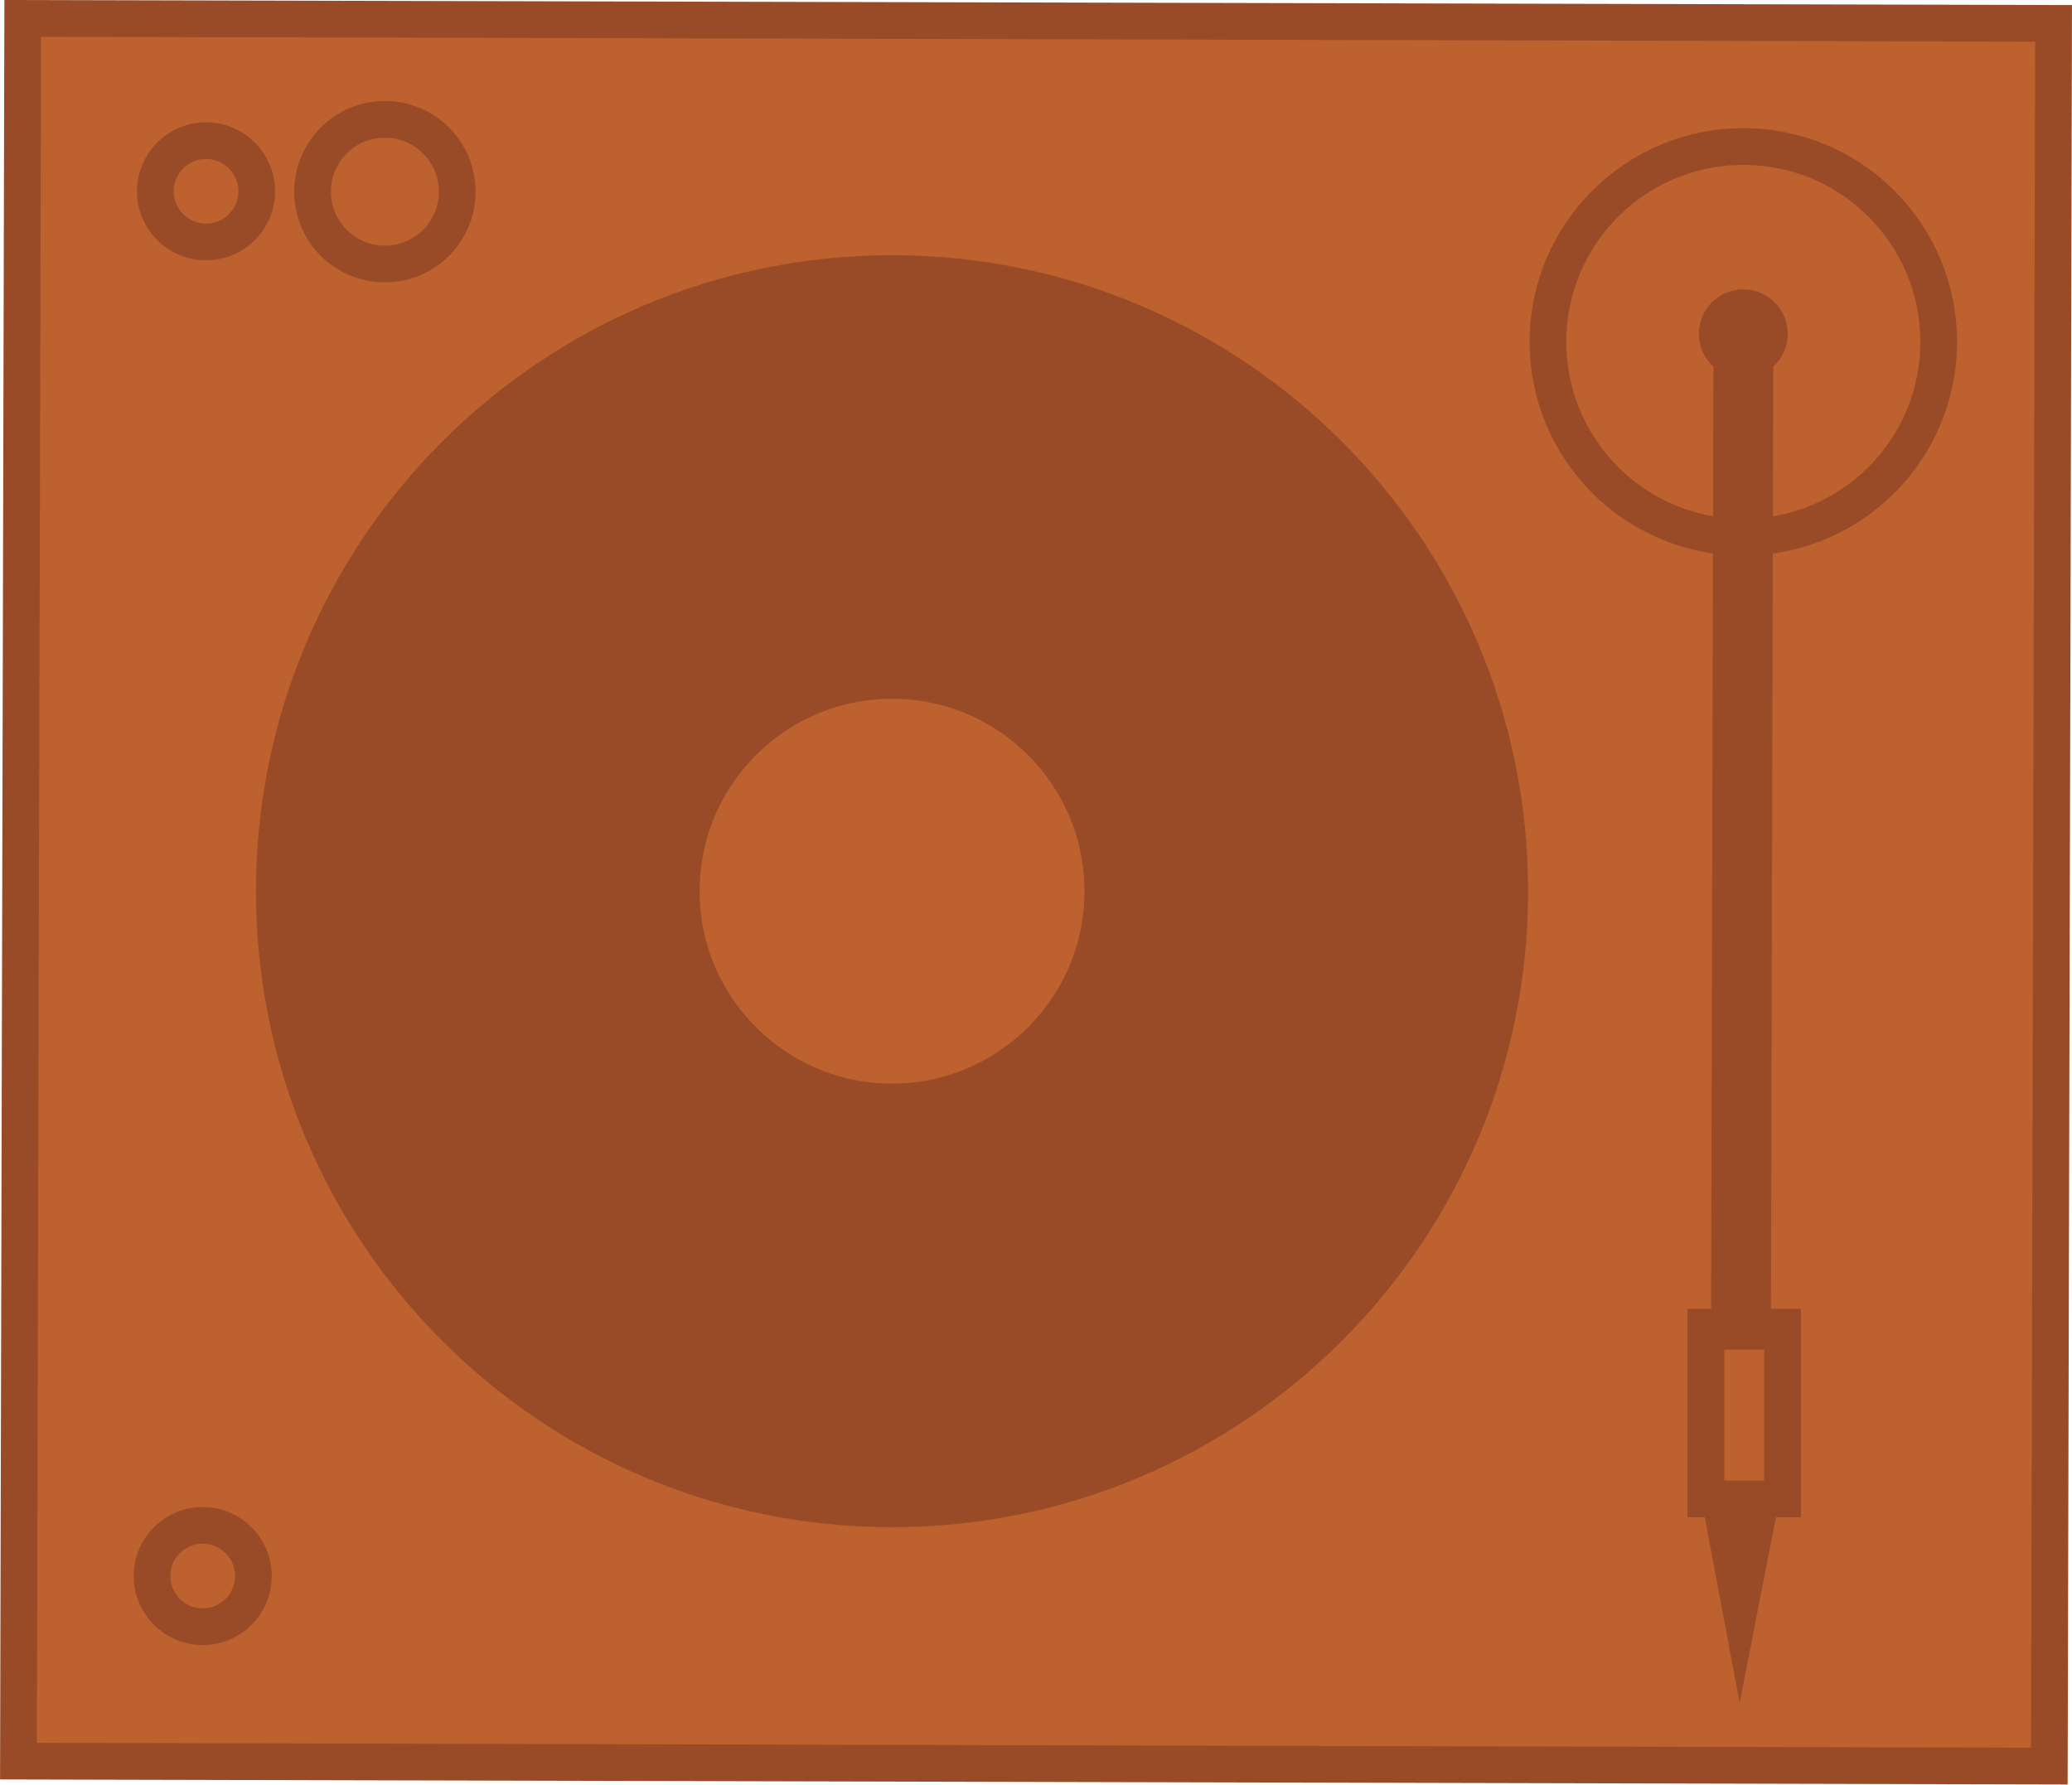
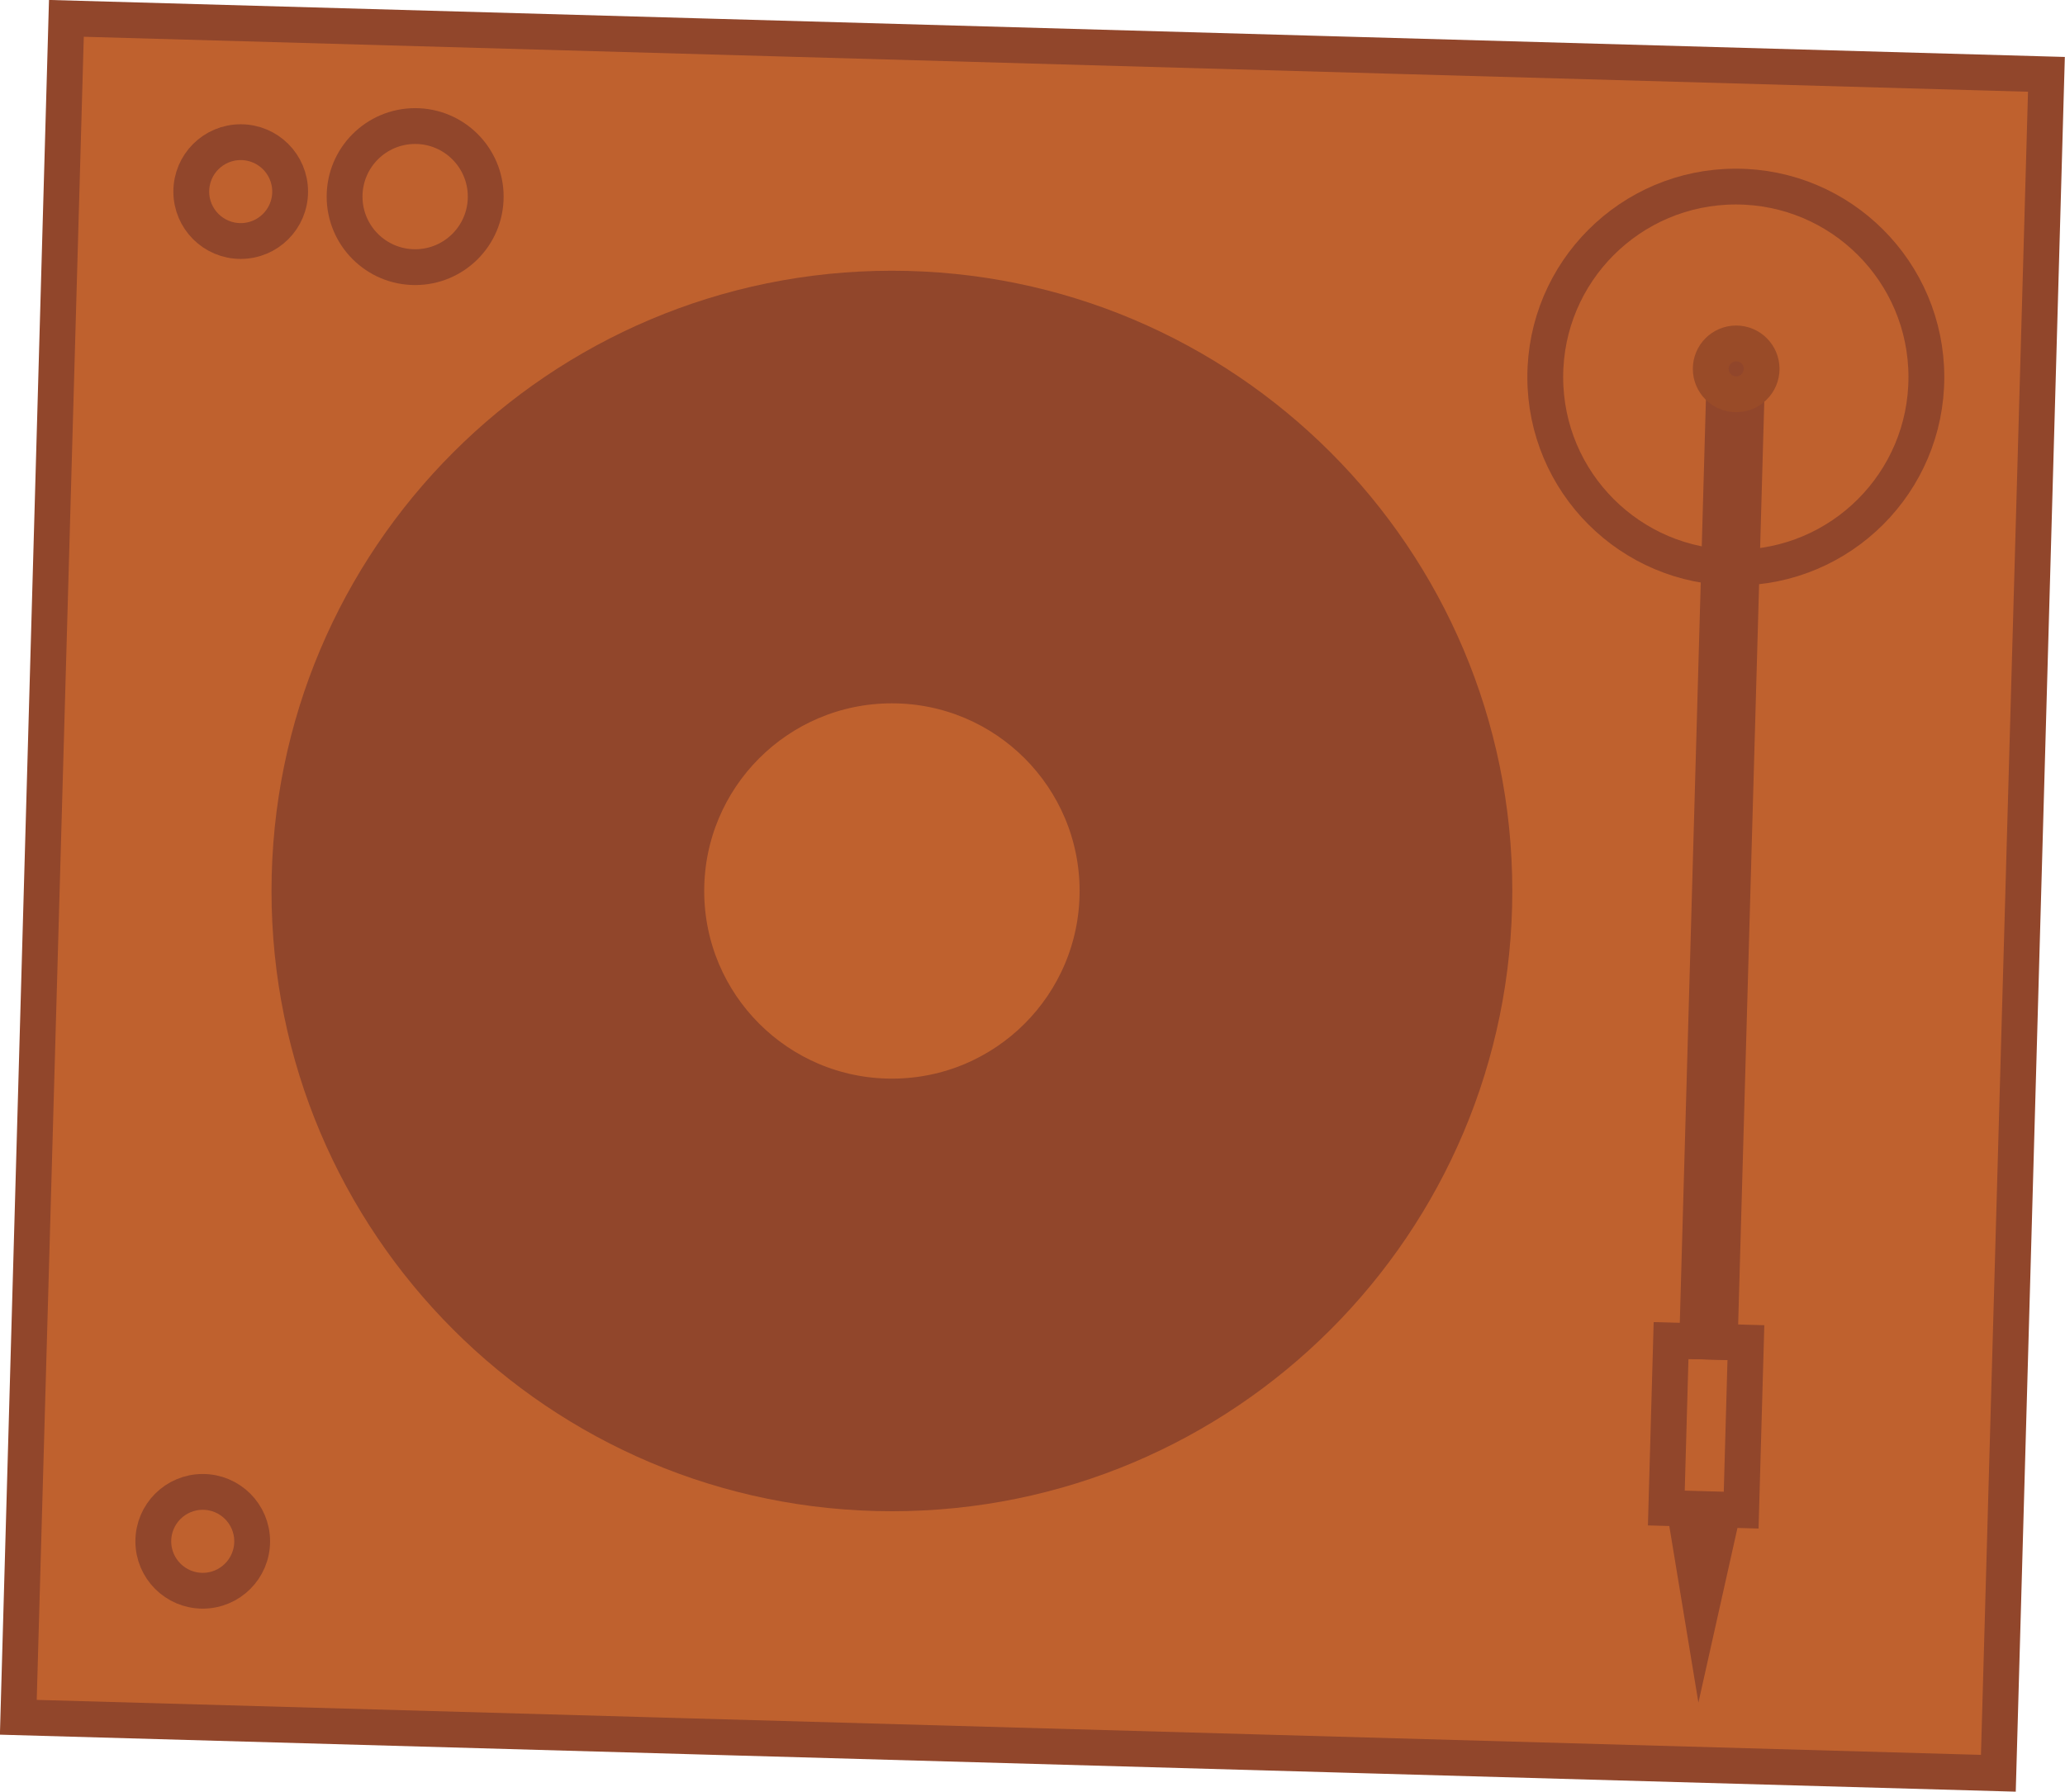
- <svg xmlns="http://www.w3.org/2000/svg" viewBox="0 0 56.42 48.6">
+ <svg xmlns="http://www.w3.org/2000/svg" viewBox="0 0 57.65 50.03">
  <defs>
-     <style>.cls-1{fill:#BD612E;}.cls-1,.cls-3,.cls-4{stroke:#994b28;stroke-miterlimit:10;}.cls-2{fill:#994b28;}.cls-3{fill:#BD612E;}.cls-4{fill:none;}</style>
+     <style>.cls-1{fill:#bf612e;}.cls-1,.cls-3{stroke:#91462b;}.cls-1,.cls-3,.cls-4{stroke-miterlimit:10;}.cls-2{fill:#91462b;}.cls-3,.cls-4{fill:none;}.cls-4{stroke:#994b28;}</style>
  </defs>
  <g id="Layer_2" data-name="Layer 2">
    <g id="Layer_1-2" data-name="Layer 1">
-       <rect class="cls-1" x="0.56" y="0.57" width="55.3" height="47.46" transform="translate(0.06 -0.07) rotate(0.14)" />
-       <circle class="cls-2" cx="24.29" cy="24.27" r="17.32" />
-       <circle class="cls-3" cx="24.29" cy="24.27" r="5.74" />
-       <circle class="cls-4" cx="10.48" cy="5.22" r="1.97" />
-       <circle class="cls-4" cx="5.61" cy="5.21" r="1.38" />
-       <circle class="cls-4" cx="5.52" cy="42.92" r="1.38" />
-       <circle class="cls-4" cx="47.47" cy="9.31" r="5.32" />
-       <rect class="cls-4" x="47.12" y="8.74" width="0.63" height="27.52" transform="translate(0.06 -0.12) rotate(0.14)" />
-       <rect class="cls-4" x="46.35" y="36.26" width="2.09" height="4.68" transform="matrix(1, 0, 0, 1, 0.1, -0.12)" />
-       <polygon class="cls-4" points="46.88 41.06 47.9 41.06 47.38 43.72 47.38 43.72 46.88 41.06" />
-       <circle class="cls-4" cx="47.47" cy="9.09" r="0.71" />
+       <rect class="cls-1" x="1.17" y="1.28" width="55.3" height="47.46" transform="translate(0.72 -0.8) rotate(1.62)" />
+       <circle class="cls-2" cx="24.9" cy="24.88" r="17.32" />
+       <circle class="cls-1" cx="24.9" cy="24.88" r="5.74" />
+       <circle class="cls-3" cx="11.59" cy="5.49" r="1.97" />
+       <circle class="cls-3" cx="6.72" cy="5.35" r="1.38" />
+       <circle class="cls-3" cx="5.66" cy="43.04" r="1.38" />
+       <circle class="cls-3" cx="48.46" cy="10.53" r="5.32" />
+       <rect class="cls-3" x="47.77" y="9.95" width="0.63" height="27.52" transform="translate(0.69 -1.35) rotate(1.62)" />
+       <rect class="cls-3" x="46.59" y="37.46" width="2.09" height="4.68" transform="translate(1.14 -1.33) rotate(1.62)" />
+       <polygon class="cls-3" points="47.05 42.25 48.08 42.28 47.49 44.92 47.49 44.92 47.05 42.25" />
+       <circle class="cls-4" cx="48.47" cy="10.3" r="0.71" />
    </g>
  </g>
</svg>
